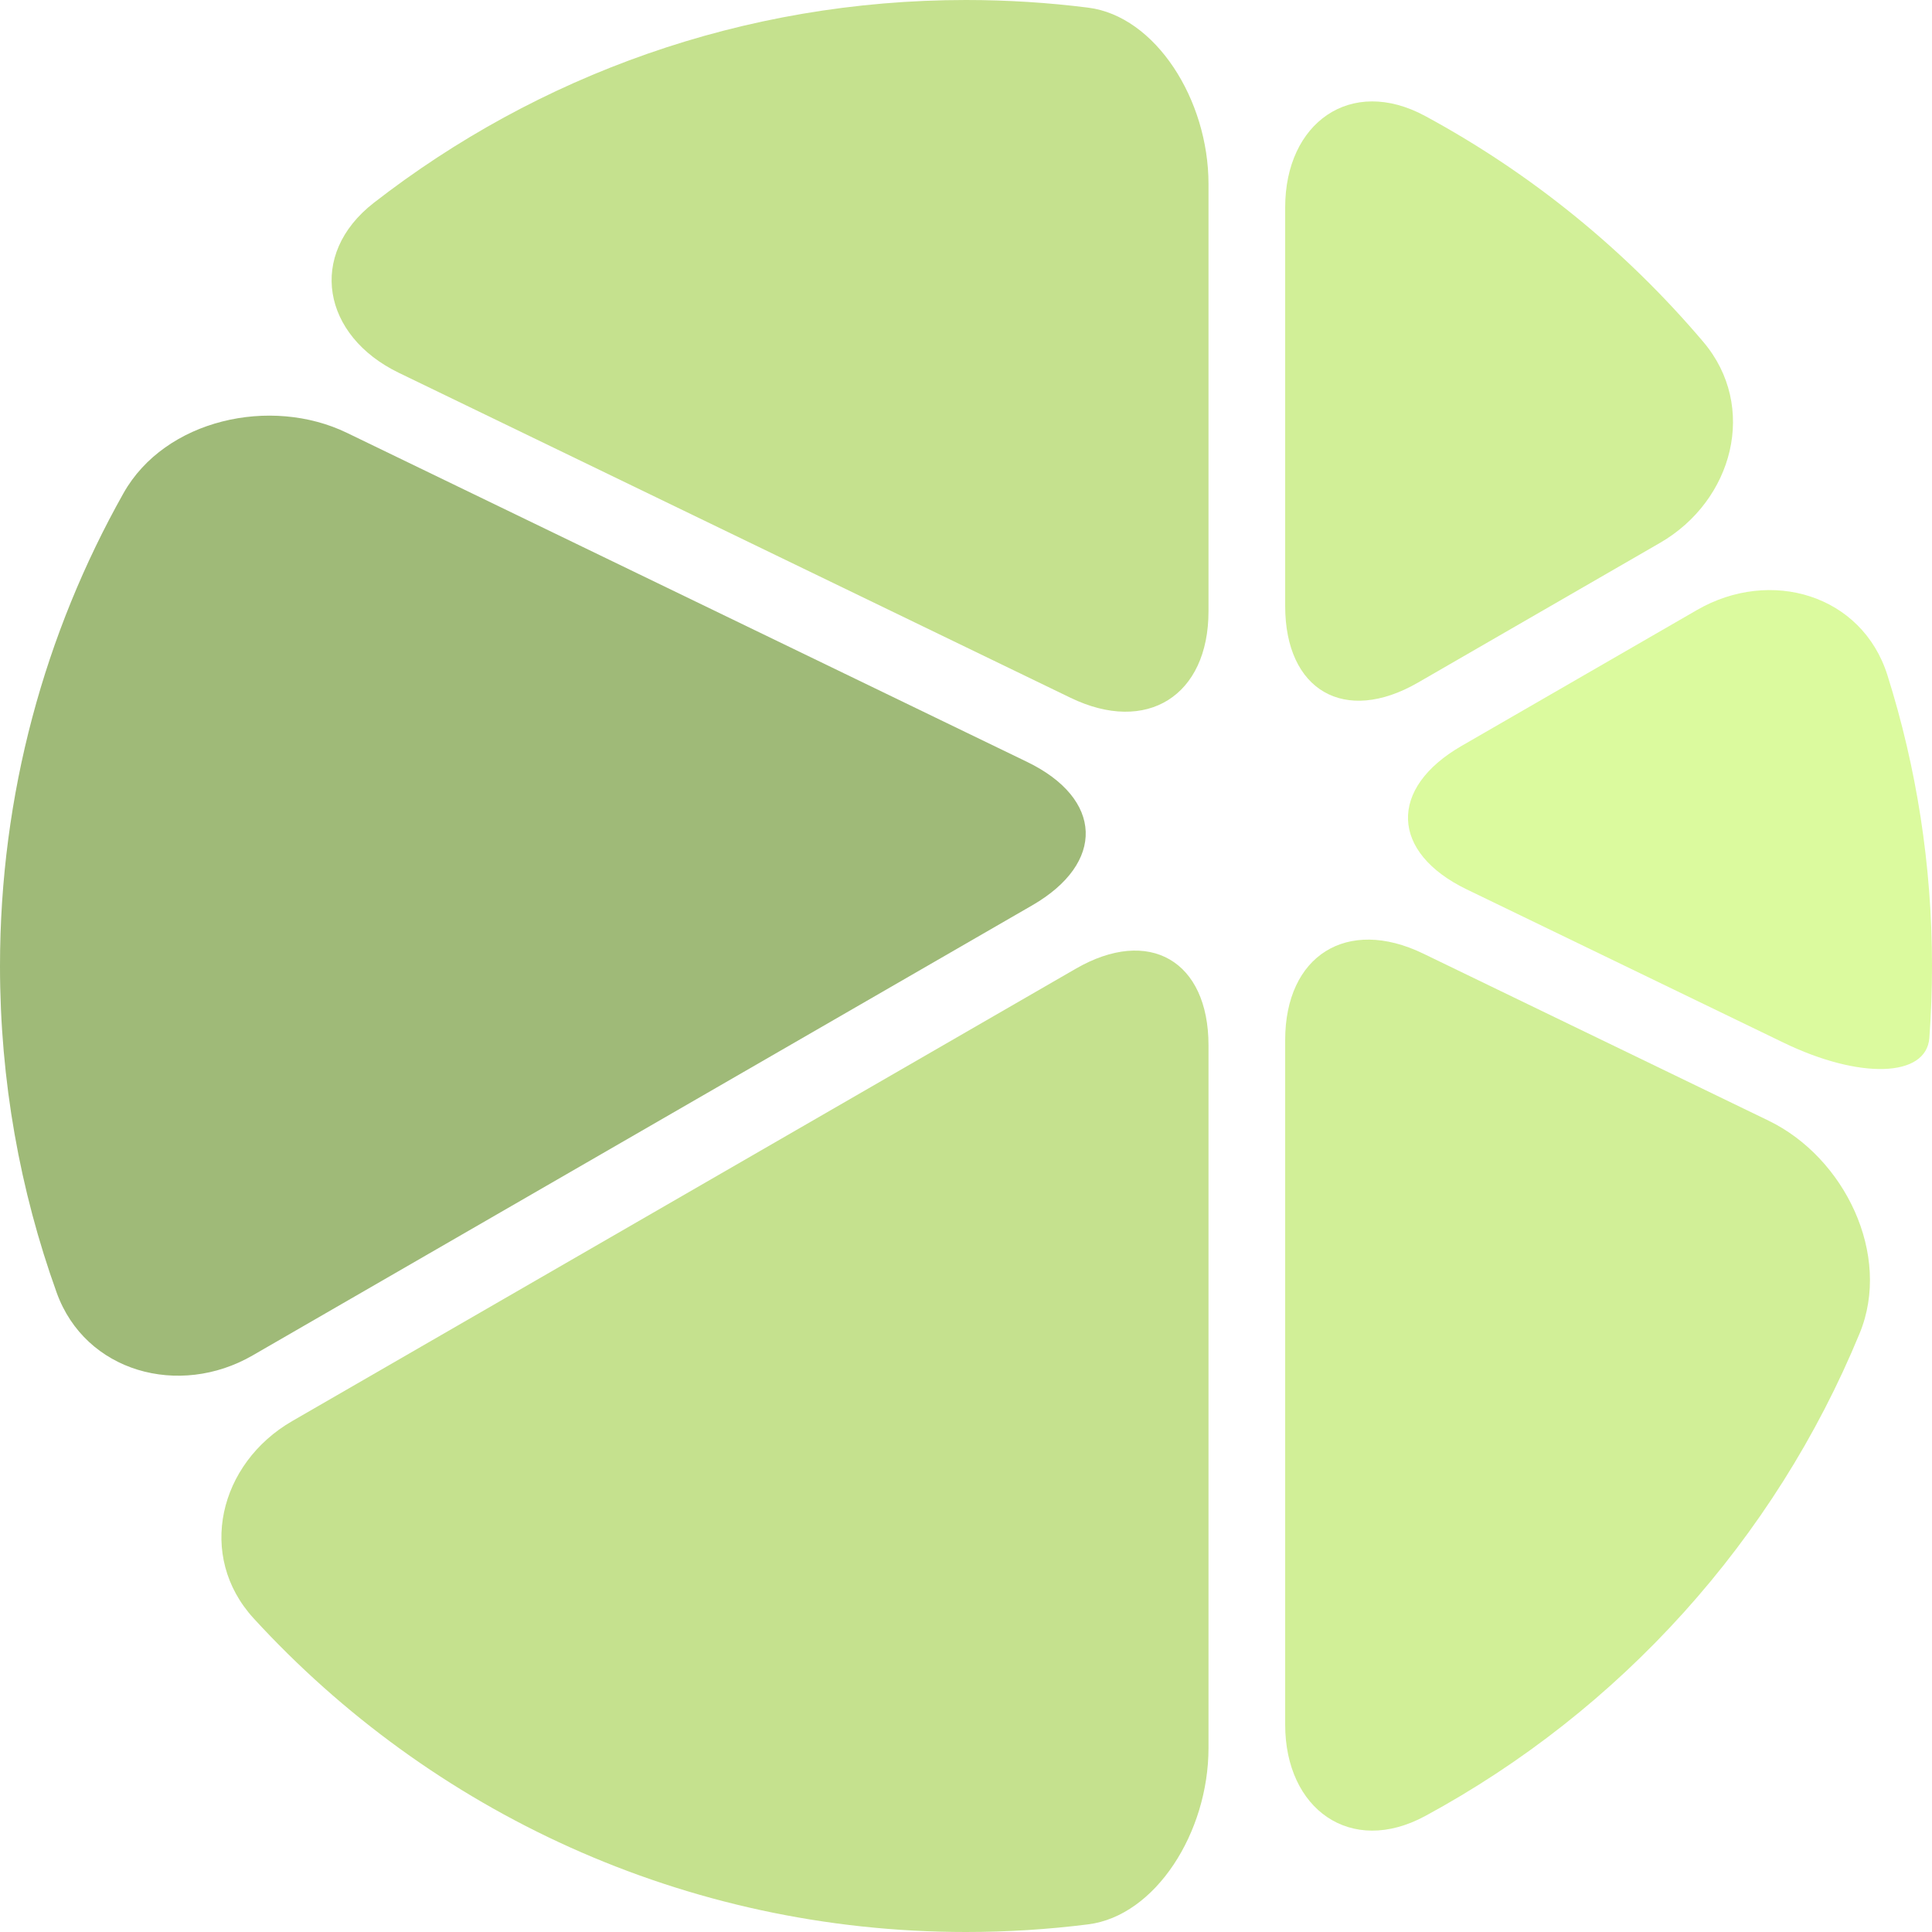
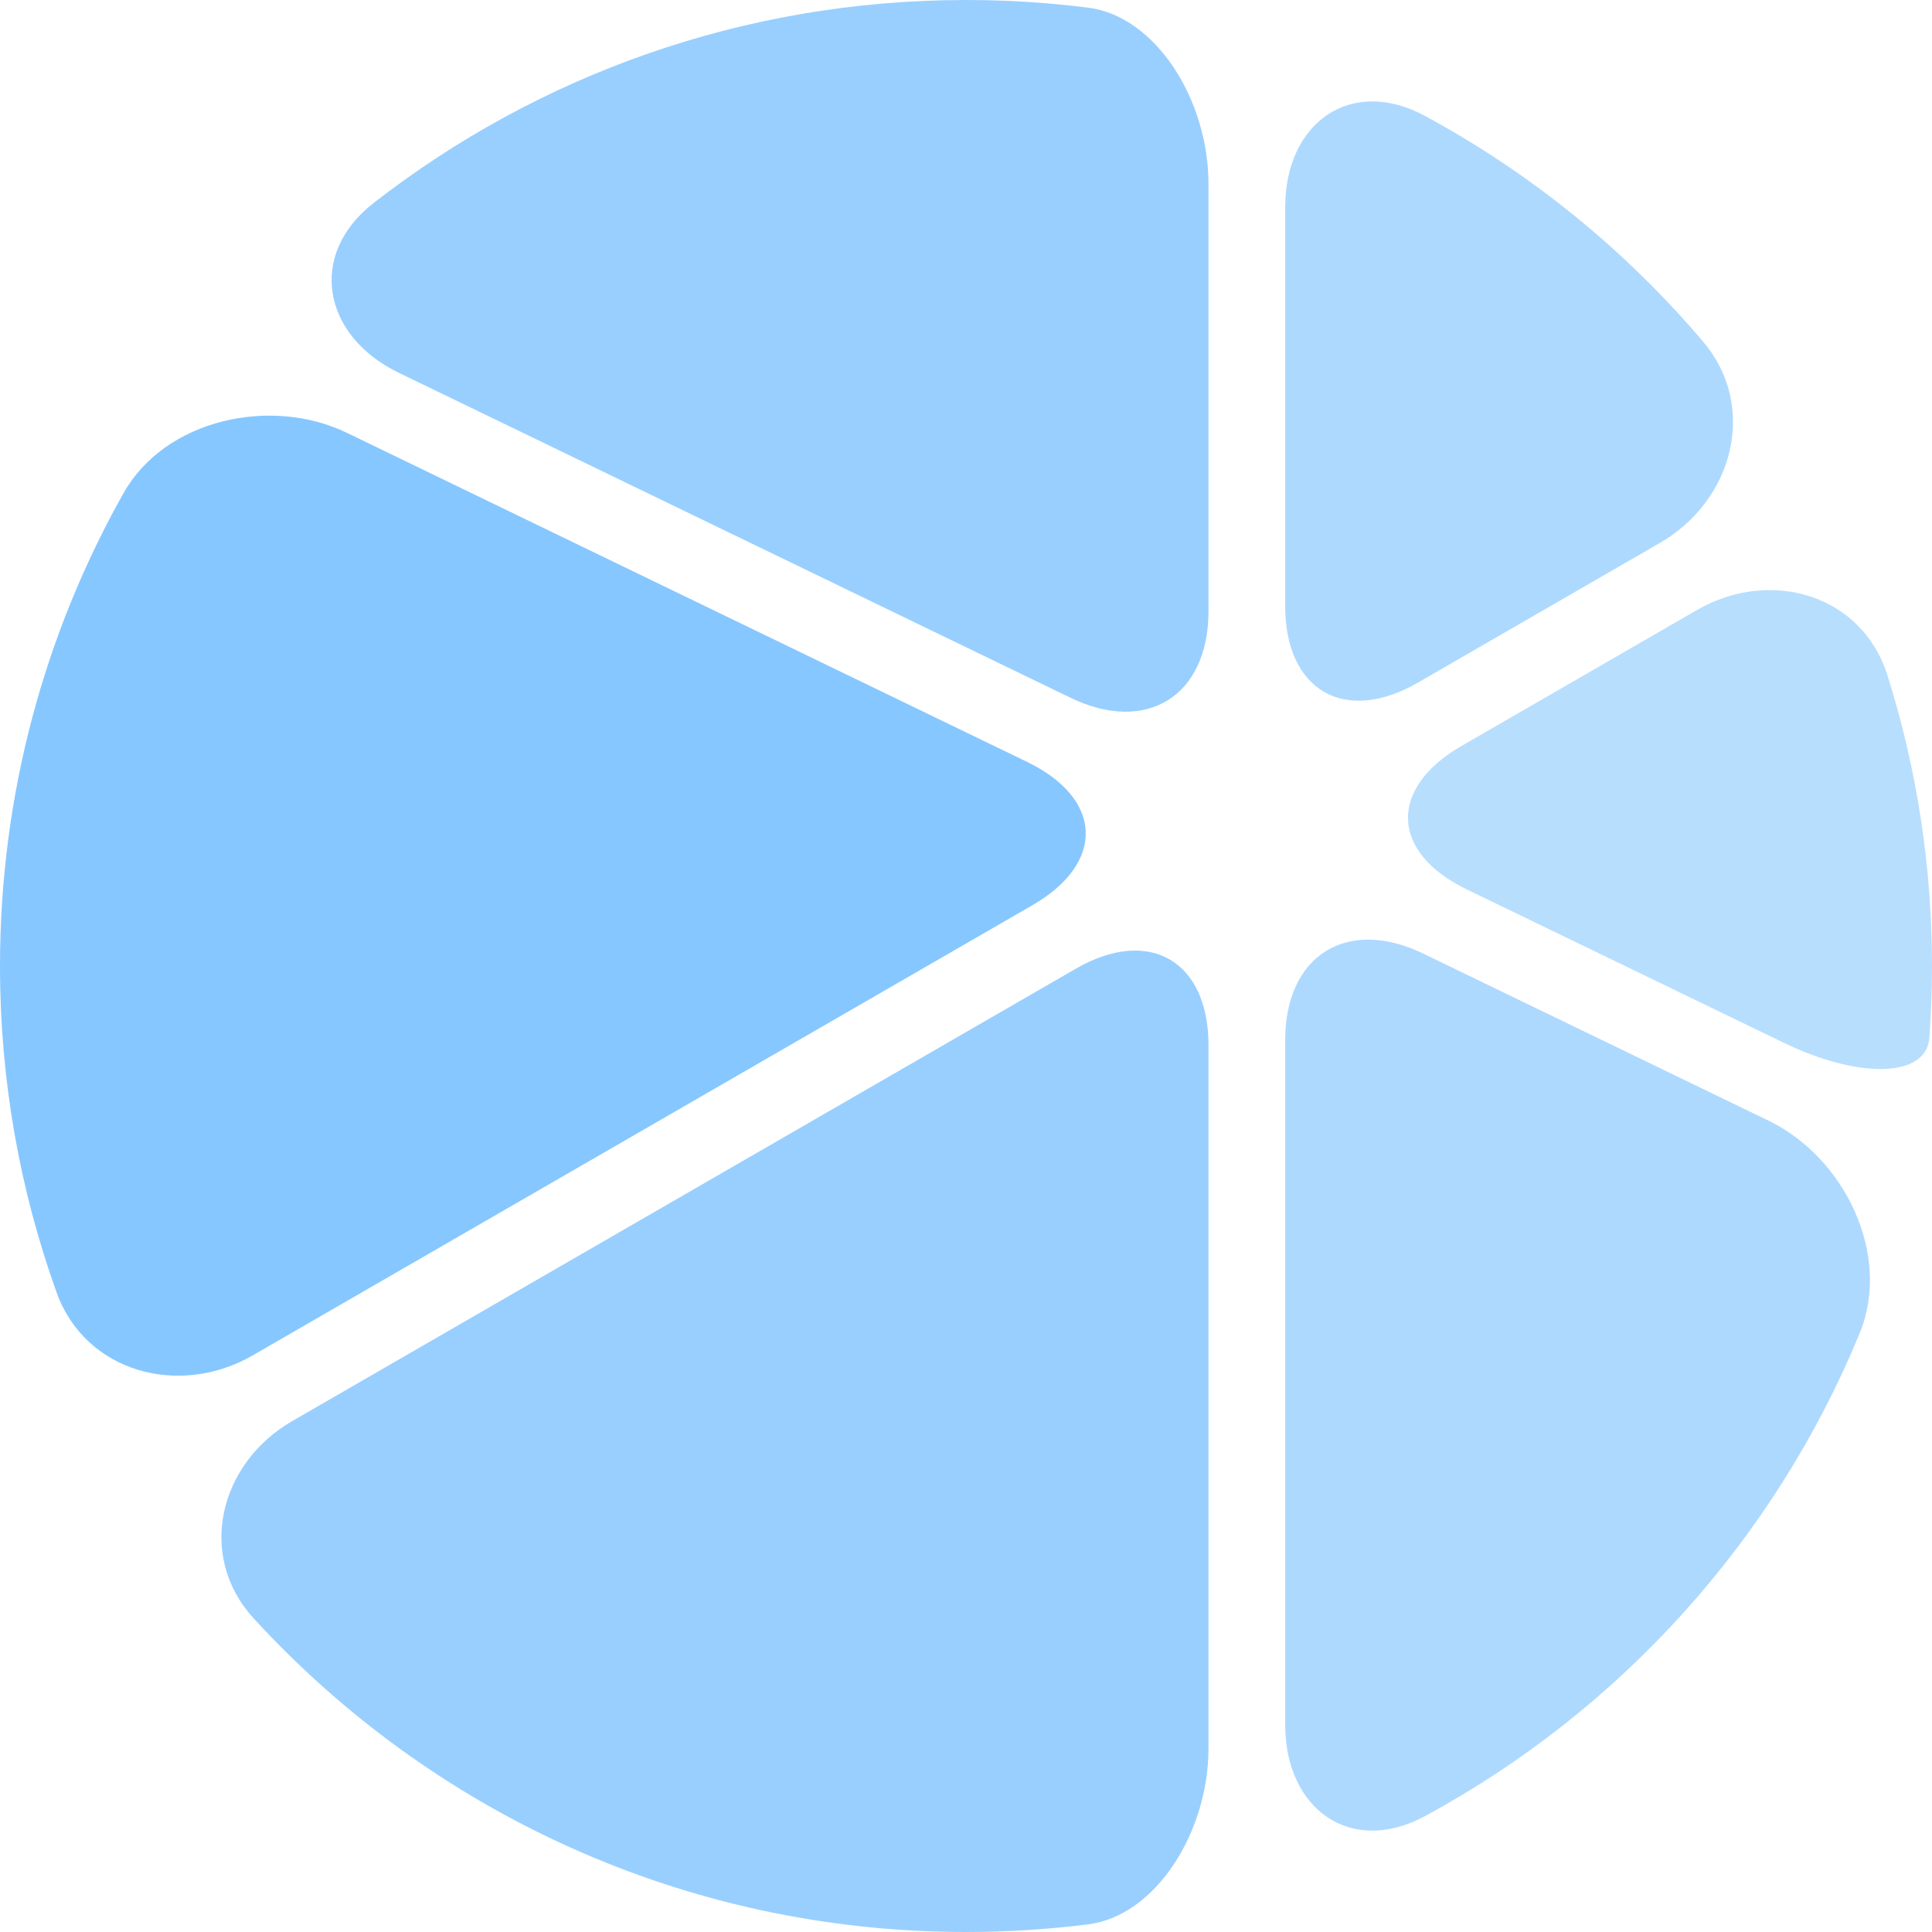
<svg xmlns="http://www.w3.org/2000/svg" version="1.1" x="0" y="0" width="60" height="60">
  <svg version="1.1" x="0px" y="0px" viewBox="7.15 6.46 496.93 496.93" enable-background="new 0 0 511 507.62" xml:space="preserve">
    <g>
-       <path fill="#DBFA9E" d="M503.4,273.42c0.45-6.11,0.68-12.27,0.68-18.5c0-26.06-4.02-51.18-11.46-74.78                     c-6.55-20.77-30.1-27.68-48.97-16.79l-60.59,34.98c-18.86,10.89-18.26,27.41,1.35,36.89l81.44,39.4                     C485.46,284.13,502.64,283.62,503.4,273.42z" />
-       <path fill="#D1EF97" d="M371.87,182.03l62.25-35.94c18.86-10.89,25.22-35.07,11.14-51.69c-19.94-23.53-44.19-43.3-71.52-58.09                     c-19.15-10.37-36.03,1.72-36.03,23.5v102.51C337.71,184.09,353.01,192.92,371.87,182.03z" />
-       <path fill="#9FBA78" d="M38.91,133.32C18.69,169.26,7.15,210.75,7.15,254.93c0,29.48,5.14,57.76,14.57,83.99                     c7.37,20.5,31.53,27.07,50.39,16.18l200.54-115.78c18.86-10.89,18.26-27.41-1.34-36.9L96.38,117.79                     C76.78,108.31,49.59,114.33,38.91,133.32z" />
-       <path fill="#C5E18E" d="M317.99,163.67V53.8c0-21.78-13.67-43.18-30.94-45.37c-10.3-1.3-20.79-1.97-31.44-1.97                     c-57.39,0-110.23,19.47-152.29,52.15c-17.2,13.36-13.21,34.24,6.39,43.73l172.78,83.59C302.1,195.42,317.99,185.45,317.99,163.67z" />
-       <path fill="#D1EF97" d="M337.71,273.99v176.06c0,21.78,16.88,33.87,36.03,23.5c50.14-27.15,89.88-71.03,111.74-124.17                     c8.29-20.14-3.86-45.21-23.47-54.69l-88.8-42.96C353.61,242.24,337.71,252.21,337.71,273.99z" />
-       <path fill="#C5E18E" d="M283.84,255.63L82.32,371.97c-18.86,10.89-24.63,34.71-9.91,50.77c45.42,49.56,110.68,80.65,183.2,80.65                     c10.65,0,21.14-0.67,31.44-1.97c17.27-2.18,30.94-23.58,30.94-45.37V275.34C317.99,253.56,302.7,244.73,283.84,255.63z" />
+       <path fill="#b8defe" d="M503.4,273.42c0.45-6.11,0.68-12.27,0.68-18.5c0-26.06-4.02-51.18-11.46-74.78                     c-6.55-20.77-30.1-27.68-48.97-16.79l-60.59,34.98c-18.86,10.89-18.26,27.41,1.35,36.89l81.44,39.4                     C485.46,284.13,502.64,283.62,503.4,273.42z" />
+       <path fill="#aed9ff" d="M371.87,182.03l62.25-35.94c18.86-10.89,25.22-35.07,11.14-51.69c-19.94-23.53-44.19-43.3-71.52-58.09                     c-19.15-10.37-36.03,1.72-36.03,23.5v102.51C337.71,184.09,353.01,192.92,371.87,182.03z" />
+       <path fill="#87c7ff" d="M38.91,133.32C18.69,169.26,7.15,210.75,7.15,254.93c0,29.48,5.14,57.76,14.57,83.99                     c7.37,20.5,31.53,27.07,50.39,16.18l200.54-115.78c18.86-10.89,18.26-27.41-1.34-36.9L96.38,117.79                     C76.78,108.31,49.59,114.33,38.91,133.32z" />
+       <path fill="#99cffe" d="M317.99,163.67V53.8c0-21.78-13.67-43.18-30.94-45.37c-10.3-1.3-20.79-1.97-31.44-1.97                     c-57.39,0-110.23,19.47-152.29,52.15c-17.2,13.36-13.21,34.24,6.39,43.73l172.78,83.59C302.1,195.42,317.99,185.45,317.99,163.67z" />
+       <path fill="#aed9ff" d="M337.71,273.99v176.06c0,21.78,16.88,33.87,36.03,23.5c50.14-27.15,89.88-71.03,111.74-124.17                     c8.29-20.14-3.86-45.21-23.47-54.69l-88.8-42.96C353.61,242.24,337.71,252.21,337.71,273.99z" />
+       <path fill="#99cffe" d="M283.84,255.63L82.32,371.97c-18.86,10.89-24.63,34.71-9.91,50.77c45.42,49.56,110.68,80.65,183.2,80.65                     c10.65,0,21.14-0.67,31.44-1.97c17.27-2.18,30.94-23.58,30.94-45.37V275.34C317.99,253.56,302.7,244.73,283.84,255.63z" />
    </g>
  </svg>
</svg>
